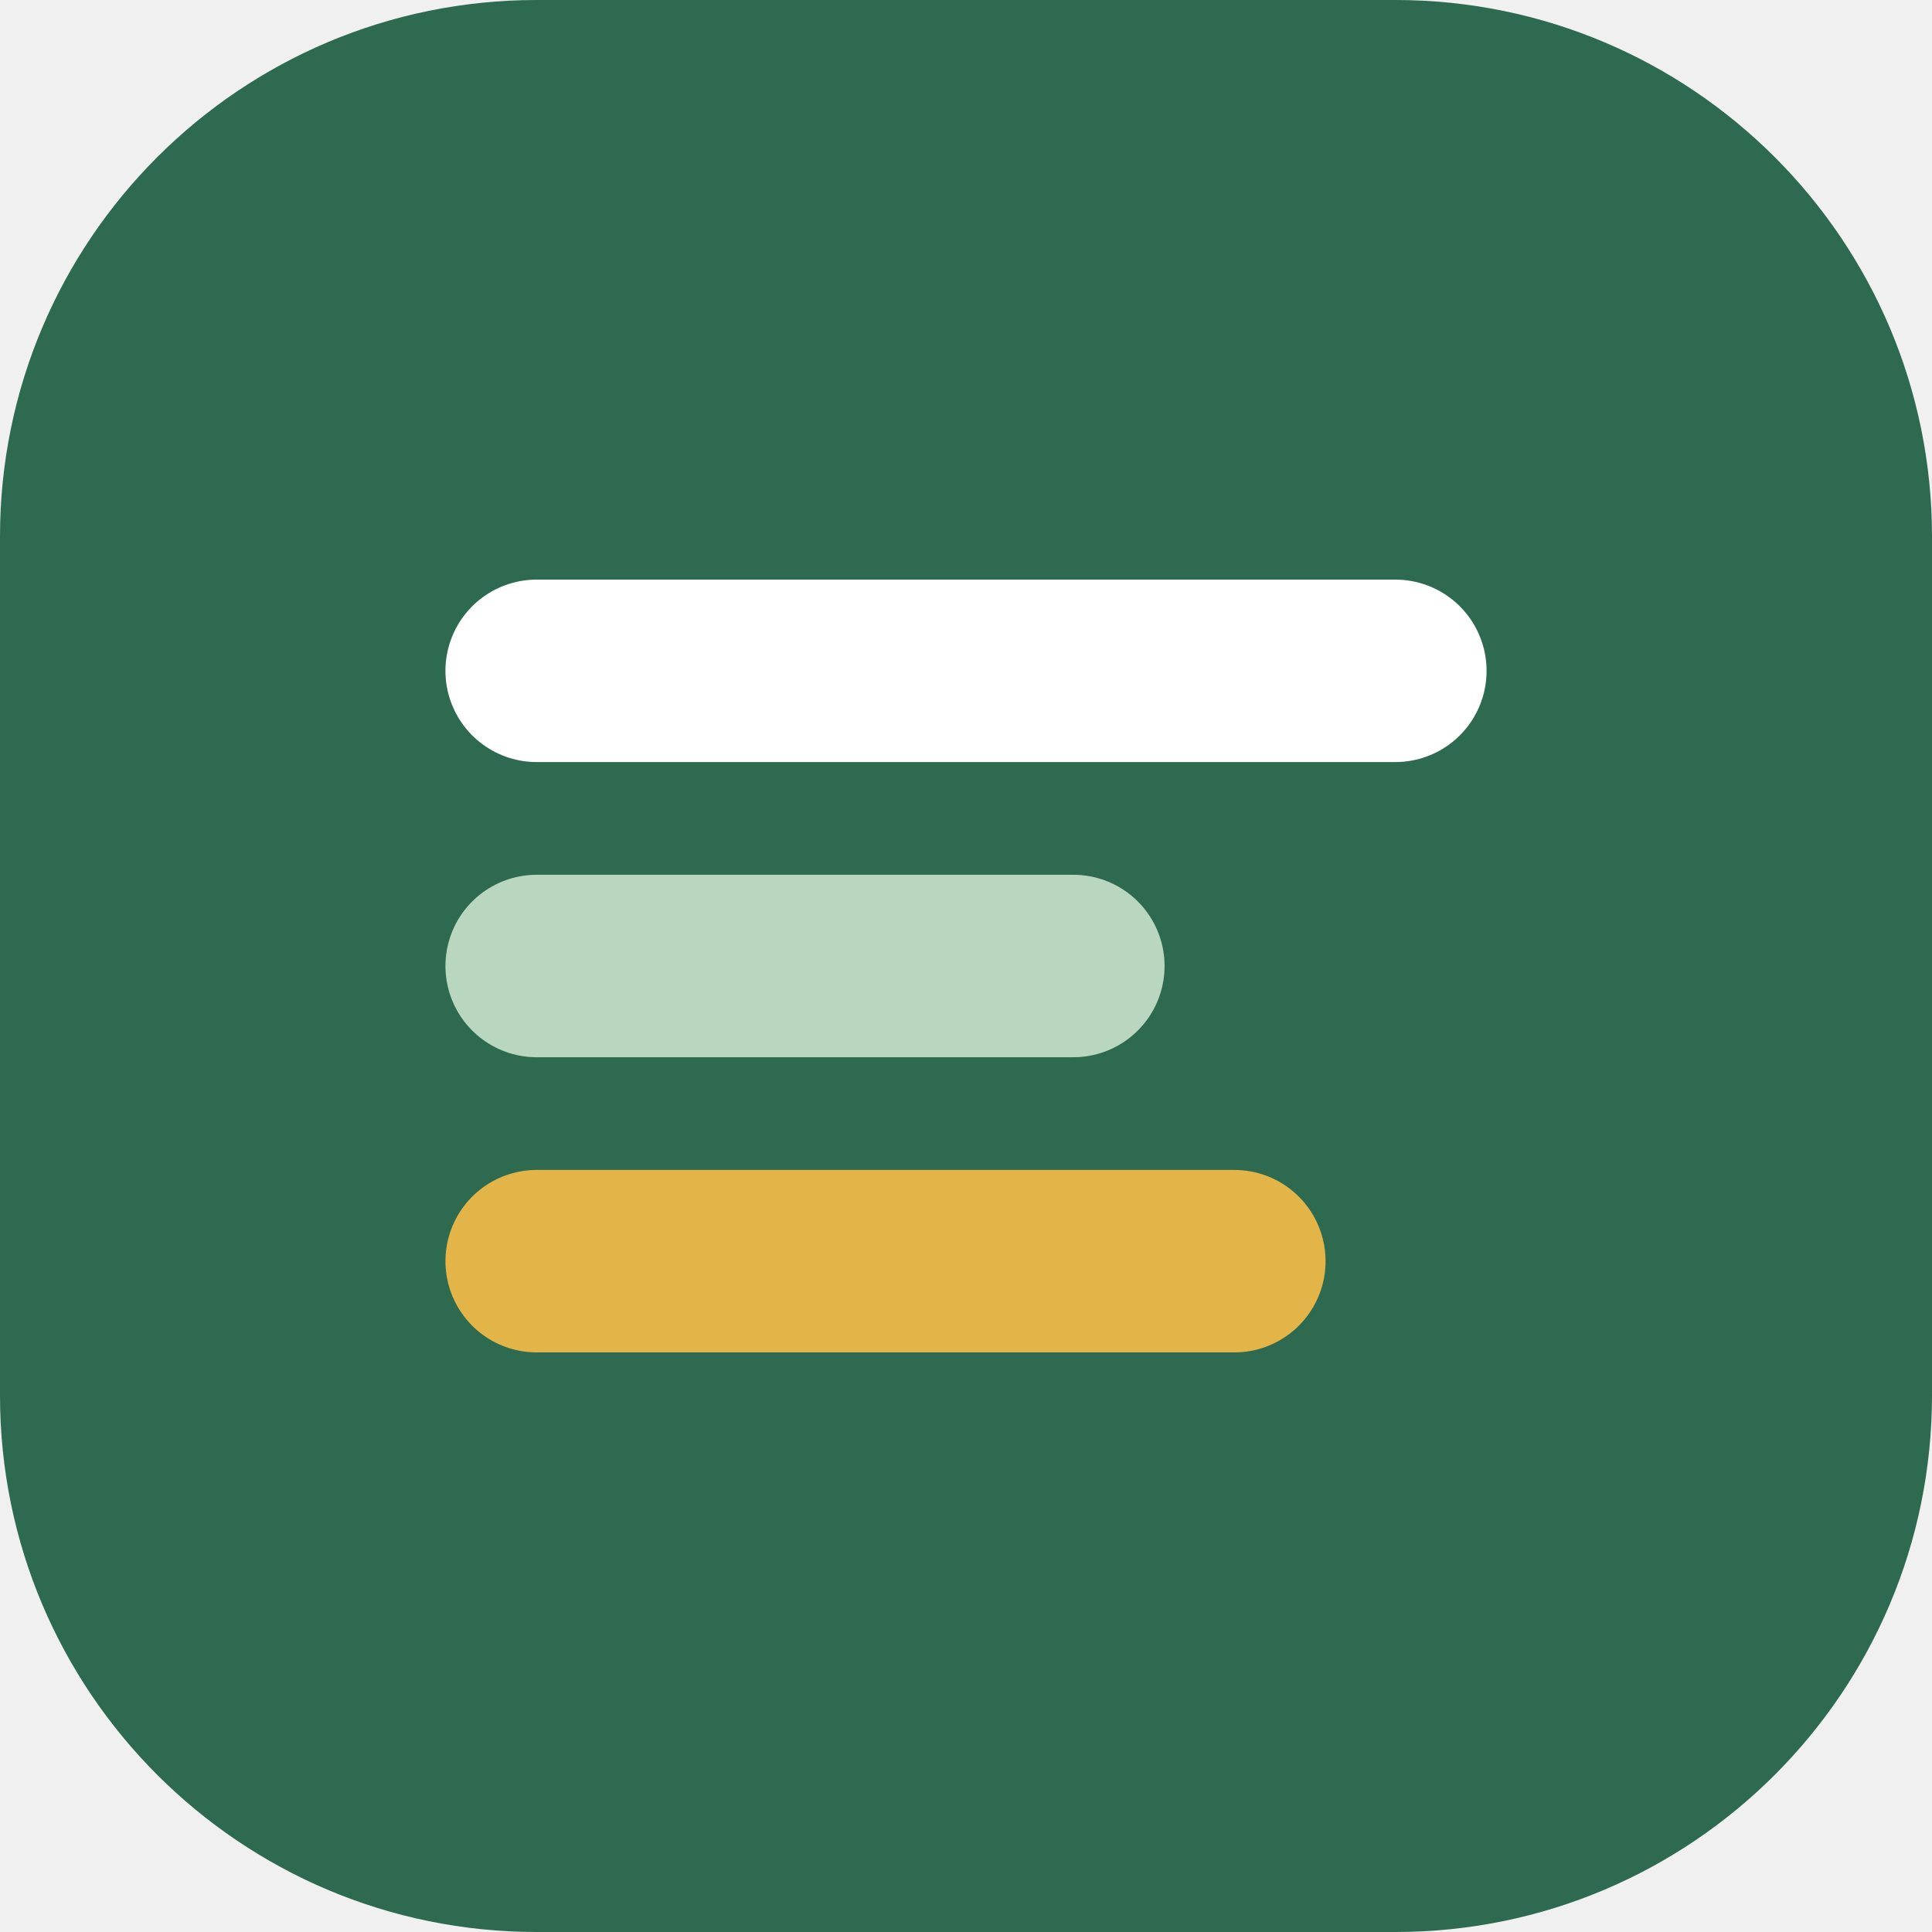
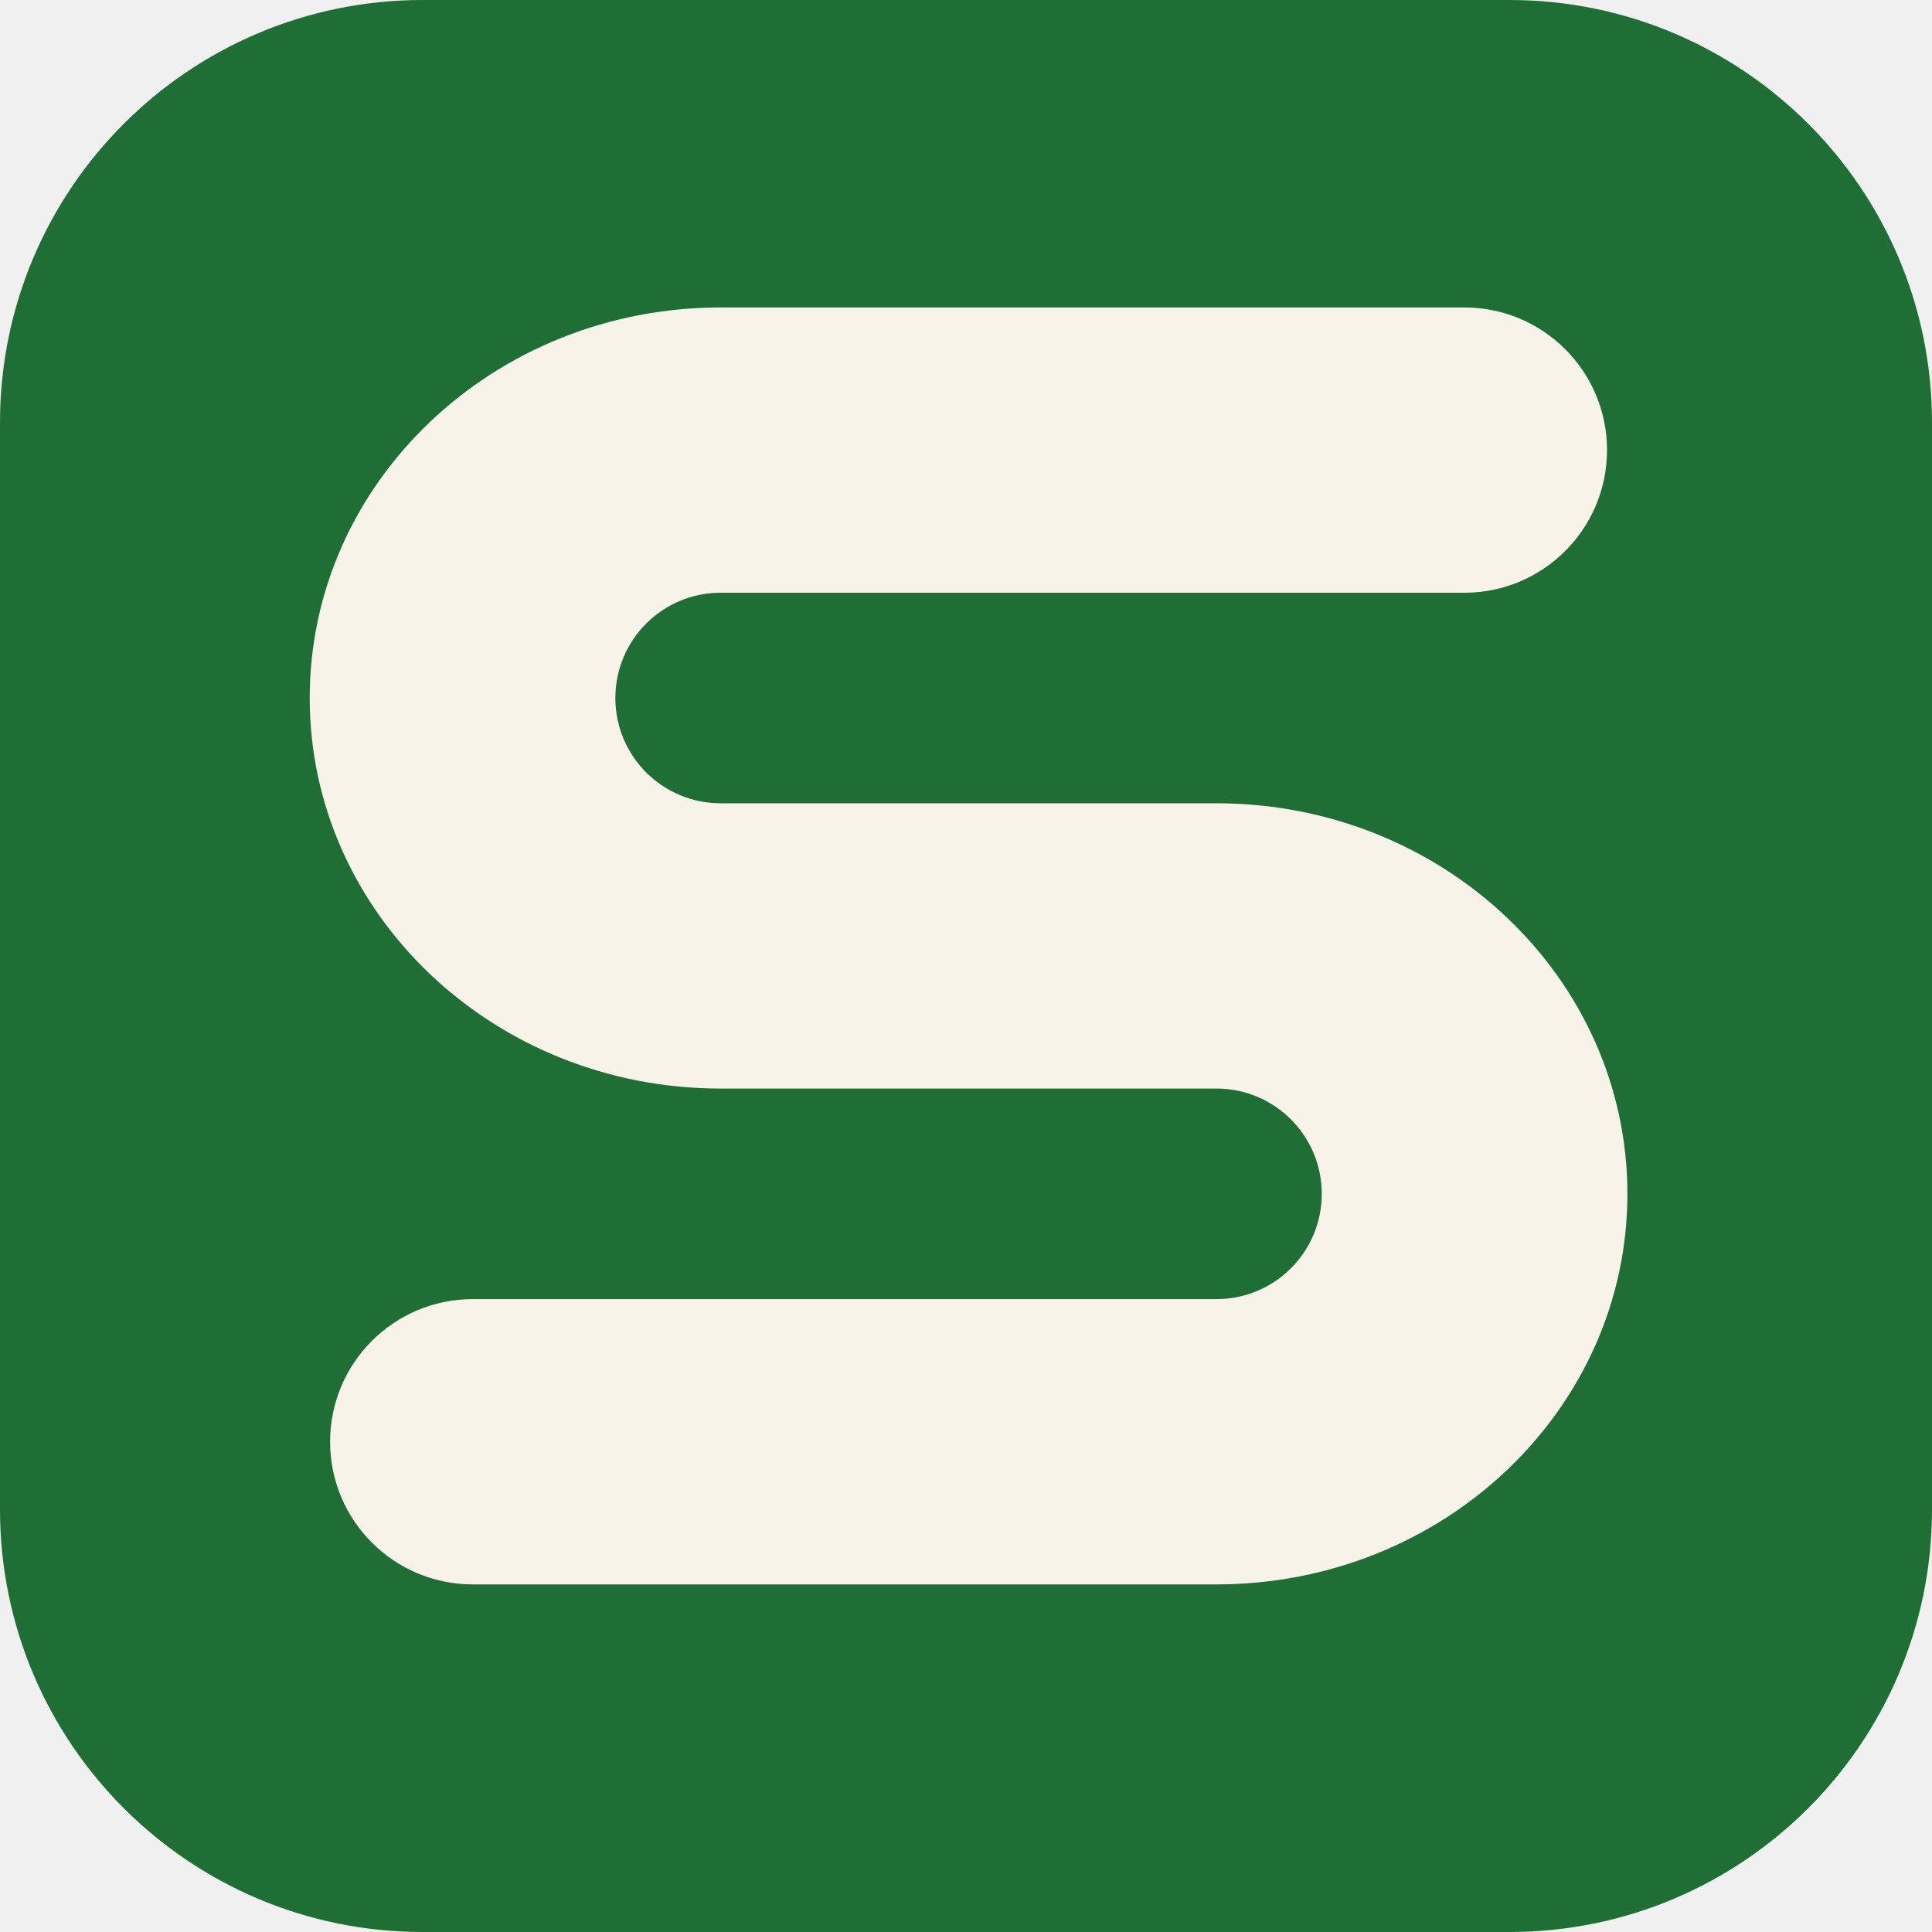
- <svg xmlns="http://www.w3.org/2000/svg" viewBox="0 0 36 36">
-   <rect width="36" height="36" rx="10" fill="#2D6A4F" />
-   <g stroke-linecap="round" stroke-width="3.4">
-     <path d="M10 12.5h16" stroke="#fff" />
-     <path d="M10 18h10" stroke="#B9D6BF" />
-     <path d="M10 23.5h13" stroke="#E3B448" />
+ <svg xmlns="http://www.w3.org/2000/svg" viewBox="0 0 256 256" width="256" height="256" role="img" aria-labelledby="title">
+   <rect width="256" height="256" rx="56" fill="#1F6E35" />
+   <g transform="translate(13.14 10.14) scale(0.9)">
+     <path fill="#F7F3E8" d="M91.5 34H201A21 21 0 0 1 201 76H91.5A15.5 15.5 0 0 0 91.5 107H164.5A60.5 57.5 0 0 1 164.5 222H55A21 21 0 0 1 55 180H164.5A15.5 15.5 0 0 0 164.5 149H91.5A60.5 57.5 0 0 1 91.5 34Z" />
  </g>
</svg>
